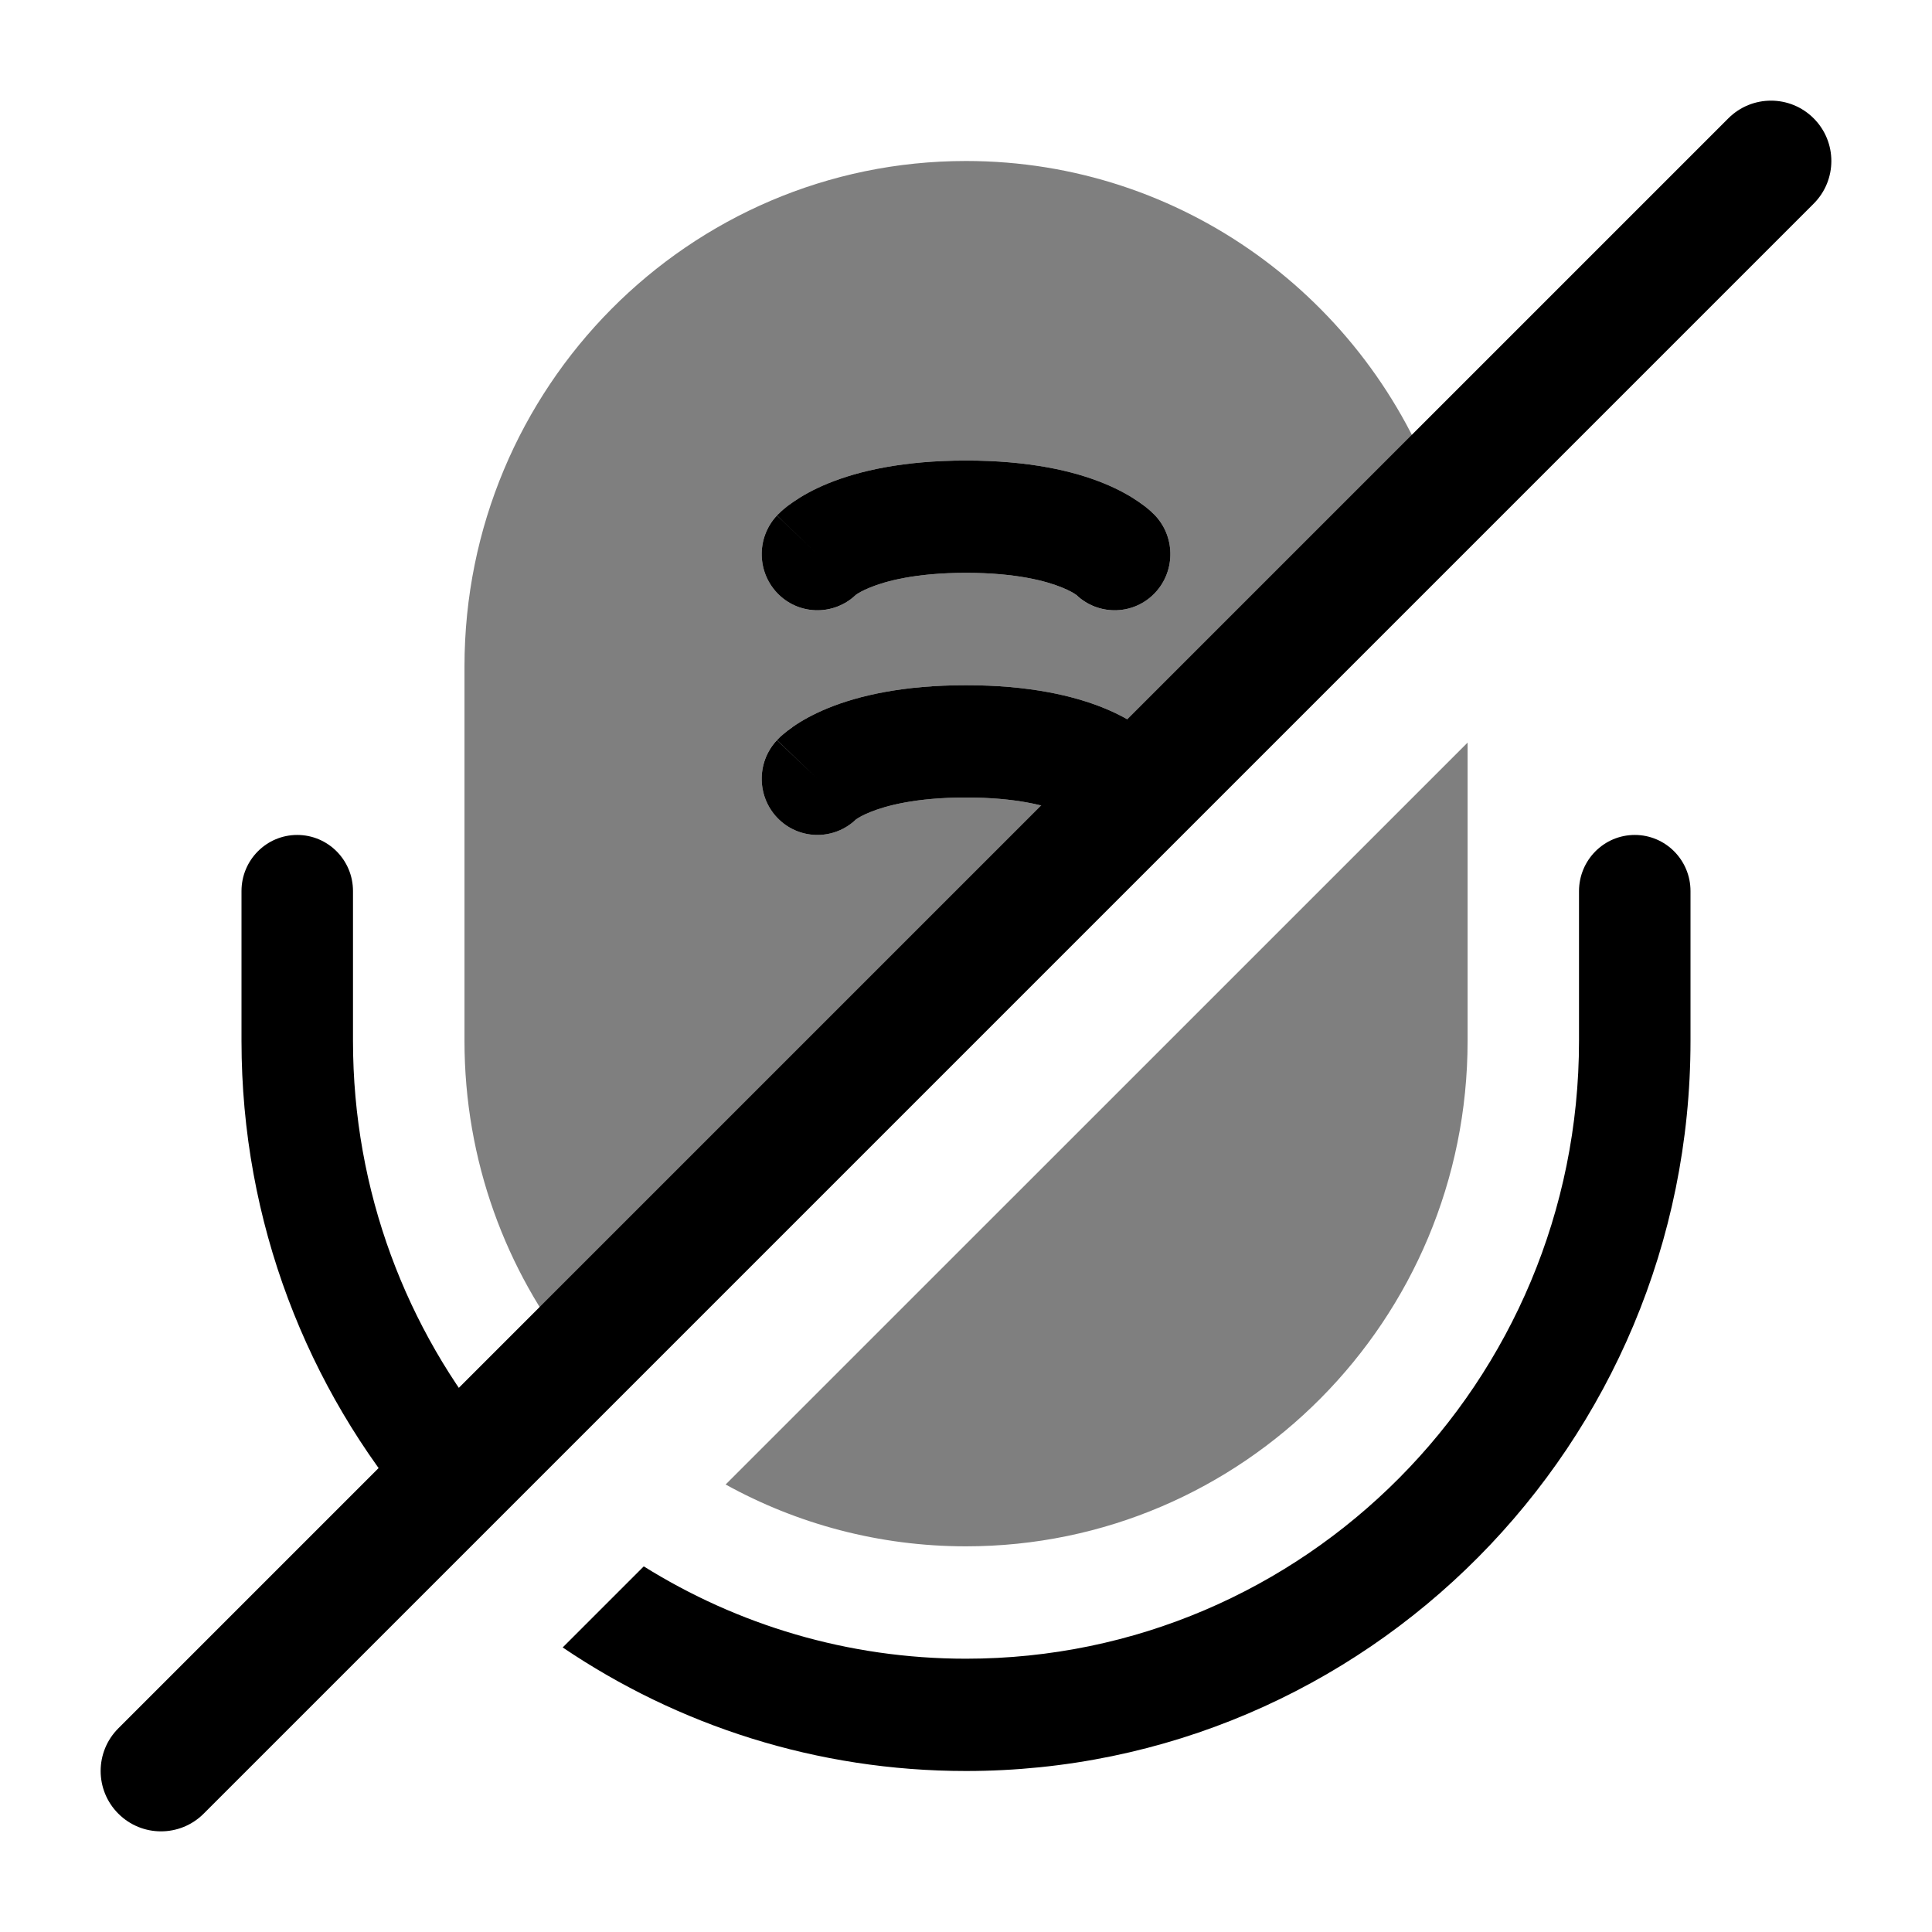
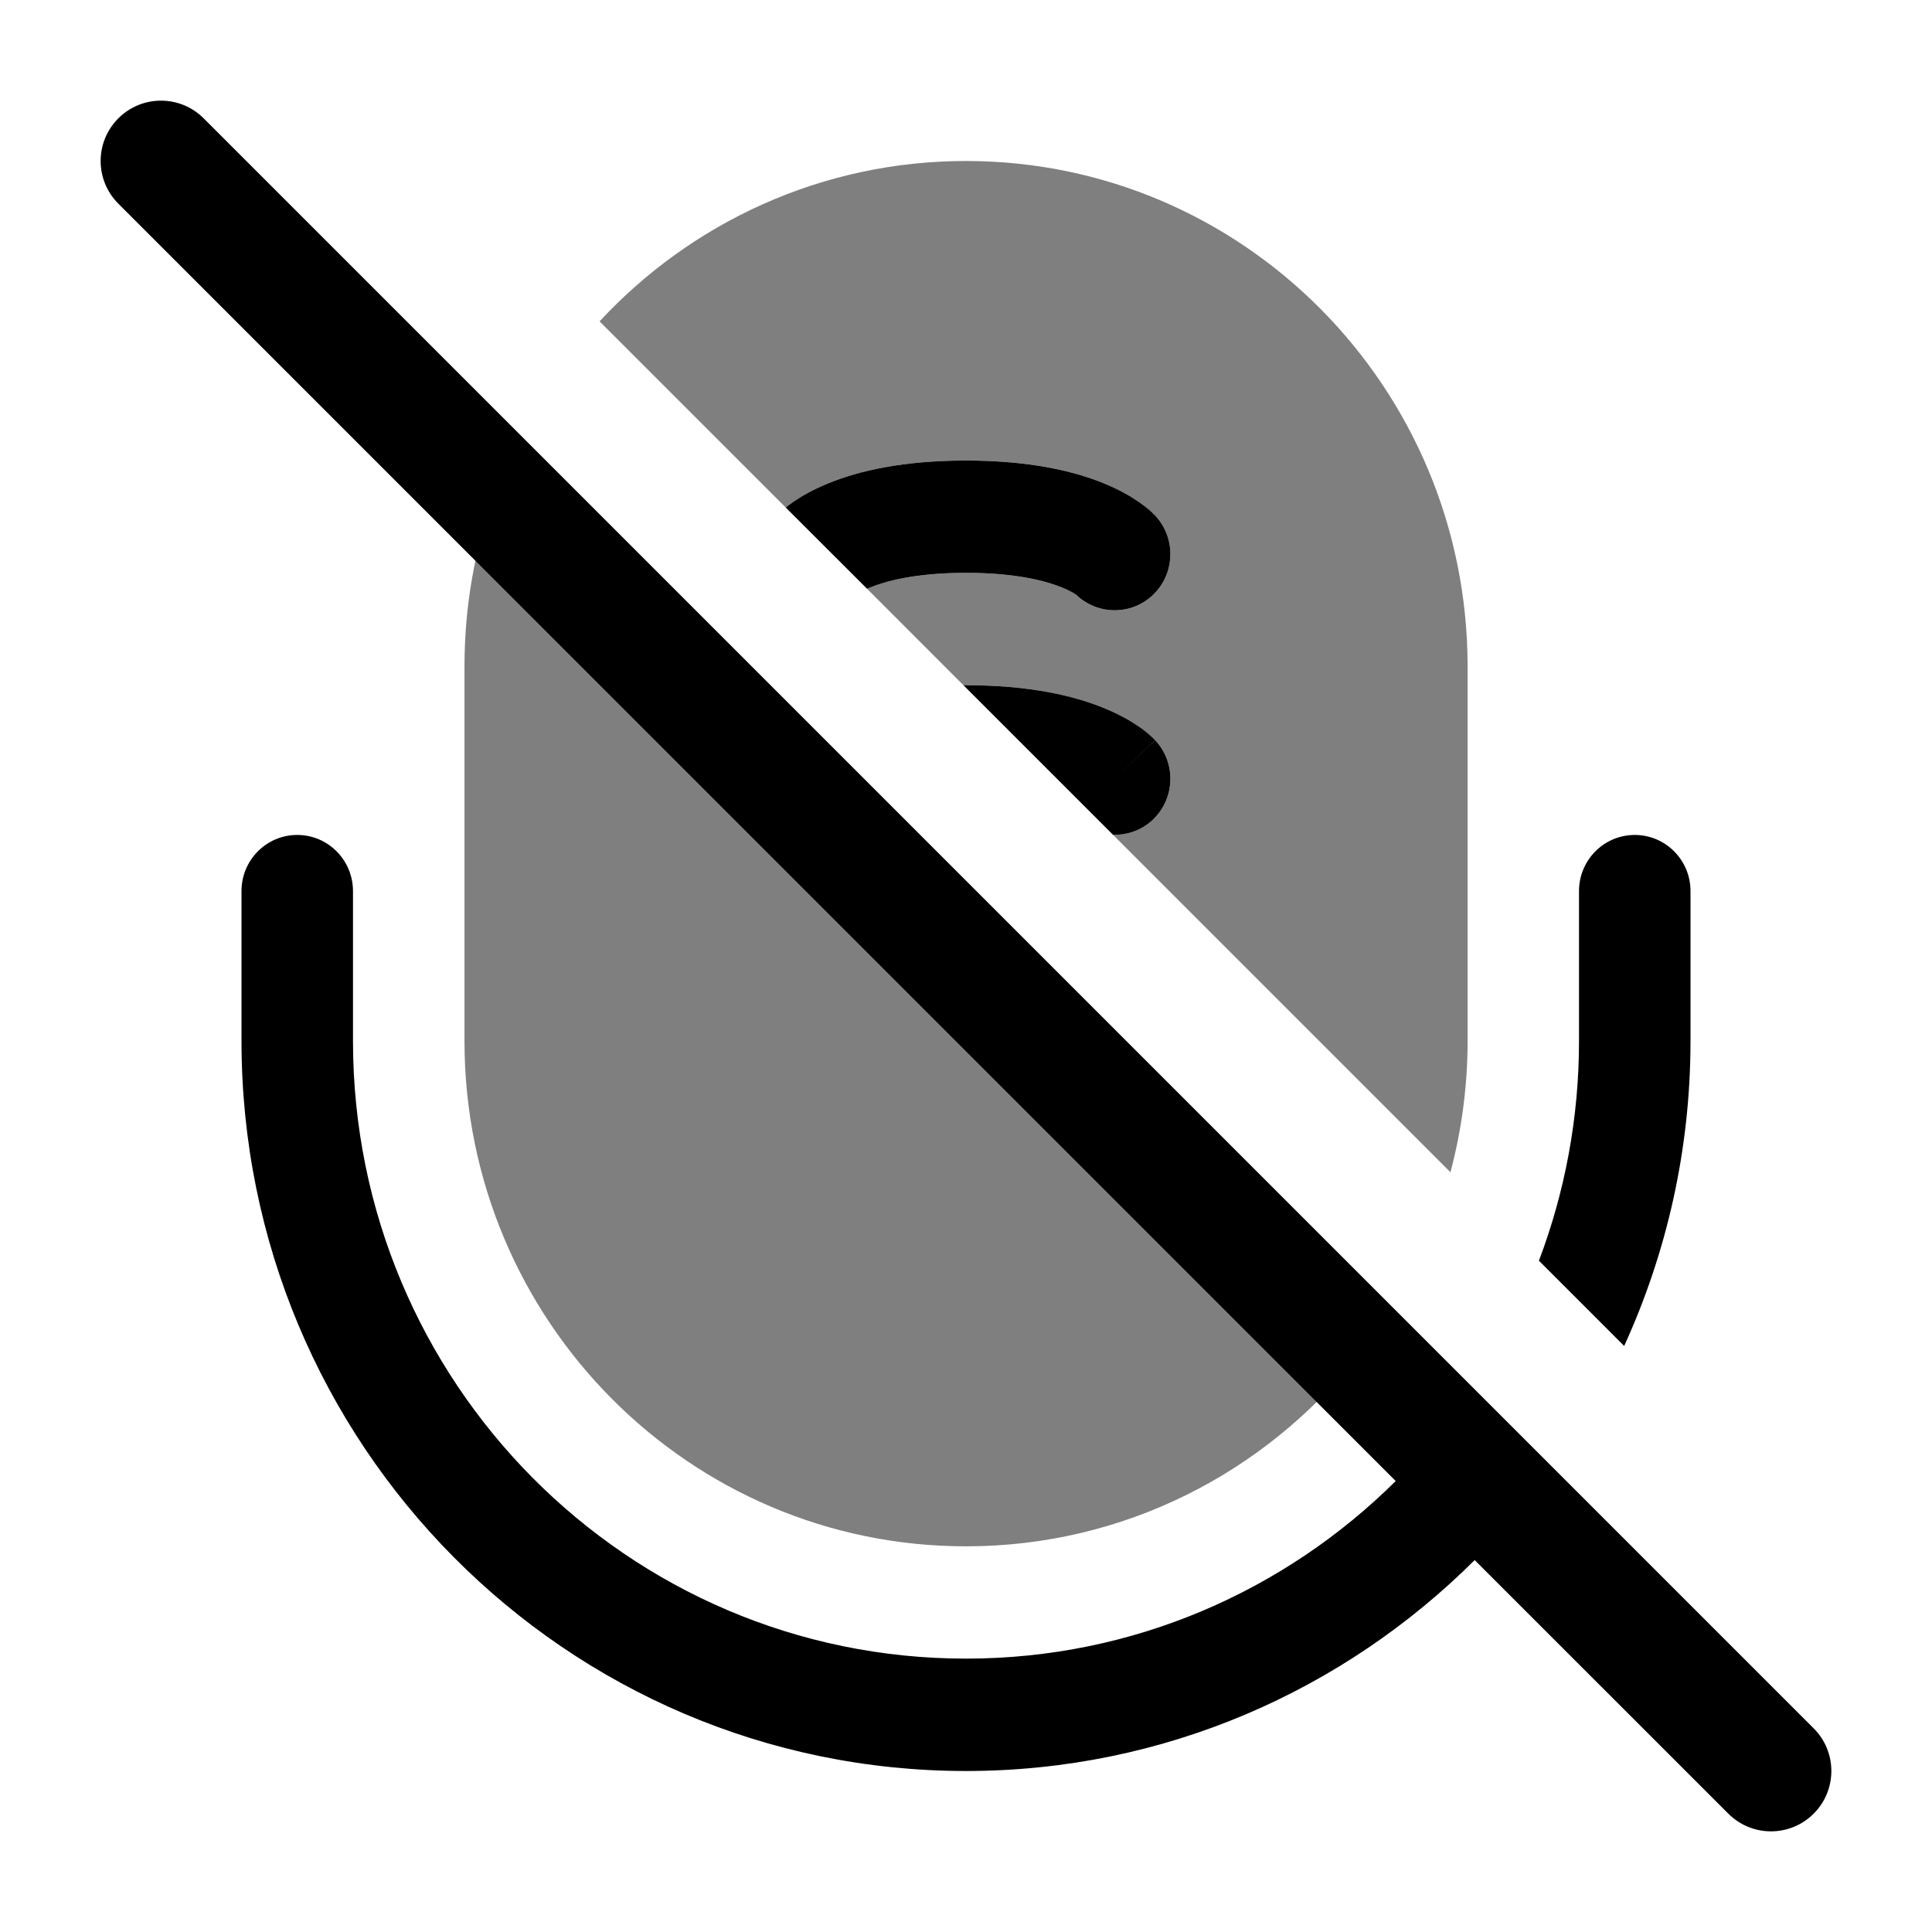
<svg xmlns="http://www.w3.org/2000/svg" width="24" height="24" viewBox="0 0 24 24" fill="none">
  <g opacity="0.5">
-     <path d="M18.231 12.931C18.231 16.398 15.441 19.209 12 19.209C10.918 19.209 9.9 18.93 9.014 18.441L18.231 9.225V12.931Z" fill="black" />
-     <path d="M12 2C14.695 2 16.991 3.725 17.859 6.14L14.51 9.489C14.481 9.383 14.43 9.281 14.35 9.195L13.856 9.665C14.323 9.221 14.347 9.196 14.349 9.194L14.348 9.193L14.347 9.191L14.343 9.188L14.336 9.181C14.331 9.176 14.325 9.171 14.319 9.165C14.307 9.153 14.293 9.139 14.276 9.125C14.243 9.096 14.201 9.063 14.148 9.026C14.044 8.954 13.901 8.872 13.712 8.795C13.333 8.641 12.781 8.512 12 8.512C11.219 8.512 10.668 8.641 10.289 8.795C10.1 8.872 9.957 8.954 9.853 9.026C9.8 9.062 9.758 9.096 9.725 9.125C9.708 9.139 9.694 9.153 9.682 9.165C9.676 9.171 9.67 9.176 9.665 9.181L9.651 9.194C9.651 9.194 9.653 9.197 10.154 9.675L9.651 9.194C9.389 9.474 9.401 9.917 9.679 10.182C9.947 10.437 10.364 10.434 10.629 10.182L10.637 10.177C10.658 10.162 10.712 10.128 10.809 10.089C11 10.011 11.372 9.907 12 9.907C12.629 9.907 13.001 10.011 13.192 10.089C13.289 10.128 13.343 10.162 13.364 10.177L13.371 10.182C13.454 10.261 13.553 10.312 13.657 10.342L7.141 16.858C6.283 15.783 5.77 14.418 5.77 12.931V8.279C5.77 4.812 8.559 2 12 2ZM12 5.721C11.219 5.721 10.668 5.85 10.289 6.004C10.1 6.081 9.957 6.164 9.853 6.236C9.8 6.273 9.758 6.306 9.725 6.335C9.708 6.349 9.694 6.362 9.682 6.374C9.676 6.38 9.67 6.386 9.665 6.391L9.657 6.397L9.654 6.401L9.652 6.402L9.651 6.403C9.651 6.403 9.652 6.405 10.154 6.884L9.651 6.403C9.389 6.683 9.401 7.126 9.679 7.391C9.947 7.646 10.364 7.644 10.629 7.392L10.637 7.386C10.658 7.371 10.713 7.337 10.809 7.298C11 7.22 11.372 7.116 12 7.116C12.629 7.116 13.001 7.22 13.192 7.298C13.289 7.337 13.343 7.371 13.364 7.386L13.371 7.392C13.636 7.644 14.054 7.646 14.322 7.391C14.6 7.126 14.612 6.684 14.35 6.404L13.856 6.874C14.349 6.404 14.349 6.403 14.349 6.403L14.319 6.374C14.307 6.362 14.293 6.349 14.276 6.335C14.243 6.306 14.201 6.272 14.148 6.236C14.044 6.164 13.901 6.081 13.712 6.004C13.333 5.849 12.781 5.721 12 5.721Z" fill-rule="evenodd" clip-rule="evenodd" fill="black" />
+     <path d="M9.489 9.489C9.423 9.73 9.486 9.998 9.679 10.182C9.863 10.357 10.116 10.408 10.343 10.343L16.858 16.858C15.716 18.291 13.965 19.209 12 19.209C8.559 19.209 5.77 16.398 5.77 12.931V8.279C5.77 7.528 5.9 6.807 6.14 6.14L9.489 9.489Z" fill="black" />
+     <path d="M12 2C15.441 2 18.231 4.811 18.231 8.279V12.931C18.231 13.495 18.156 14.041 18.018 14.562L13.826 10.37C14.004 10.375 14.183 10.314 14.322 10.182C14.6 9.917 14.612 9.475 14.35 9.195L13.856 9.665C14.323 9.221 14.349 9.194 14.349 9.194L14.348 9.193L14.347 9.191L14.343 9.188L14.336 9.181C14.331 9.176 14.325 9.171 14.319 9.165C14.307 9.153 14.293 9.139 14.276 9.125C14.243 9.096 14.201 9.063 14.148 9.026C14.044 8.954 13.901 8.872 13.712 8.795C13.333 8.641 12.781 8.512 12 8.512C11.989 8.512 11.979 8.512 11.968 8.512L10.771 7.314C10.782 7.309 10.795 7.303 10.809 7.298C11 7.22 11.372 7.116 12 7.116C12.629 7.116 13.001 7.22 13.192 7.298C13.289 7.337 13.343 7.371 13.364 7.386L13.371 7.392C13.636 7.644 14.054 7.646 14.322 7.391C14.6 7.126 14.612 6.684 14.35 6.404L13.856 6.874C14.349 6.404 14.349 6.403 14.349 6.403L14.319 6.374C14.307 6.362 14.293 6.349 14.276 6.335C14.243 6.306 14.201 6.272 14.148 6.236C14.044 6.164 13.901 6.081 13.712 6.004C13.333 5.849 12.781 5.721 12 5.721C11.219 5.721 10.668 5.85 10.289 6.004C10.1 6.081 9.957 6.164 9.853 6.236C9.818 6.26 9.788 6.285 9.762 6.306L7.448 3.992C8.585 2.767 10.204 2 12 2Z" fill="black" />
  </g>
-   <path d="M20.308 10.372C20.69 10.372 21 10.684 21 11.069V12.931C21 17.939 16.97 22 12 22C10.145 22 8.422 21.434 6.99 20.465L7.997 19.458C9.16 20.184 10.531 20.605 12 20.605C16.206 20.605 19.615 17.169 19.615 12.931V11.069C19.616 10.684 19.925 10.372 20.308 10.372Z" fill="black" />
-   <path d="M3.692 10.372C4.075 10.372 4.385 10.684 4.385 11.069V12.931C4.385 14.801 5.05 16.514 6.153 17.846L5.168 18.831C3.818 17.245 3 15.184 3 12.931V11.069C3 10.684 3.31 10.372 3.692 10.372Z" fill="black" />
-   <path d="M12 8.512C12.781 8.512 13.333 8.641 13.712 8.795C13.901 8.872 14.044 8.954 14.148 9.026C14.201 9.063 14.243 9.096 14.276 9.125C14.293 9.139 14.307 9.152 14.319 9.164C14.325 9.17 14.331 9.176 14.336 9.181L14.343 9.188L14.347 9.191L14.348 9.193L14.349 9.194C14.346 9.197 14.311 9.232 13.856 9.665L14.35 9.195C14.43 9.281 14.481 9.383 14.51 9.489L13.657 10.342C13.553 10.312 13.454 10.261 13.371 10.182L13.364 10.177C13.343 10.162 13.289 10.128 13.192 10.089C13.001 10.011 12.629 9.907 12 9.907C11.372 9.907 11 10.011 10.809 10.089C10.712 10.128 10.658 10.162 10.637 10.177L10.63 10.182C10.365 10.434 9.947 10.437 9.679 10.182C9.401 9.917 9.389 9.475 9.651 9.195L10.154 9.674C9.696 9.237 9.656 9.198 9.652 9.194L9.682 9.164C9.694 9.152 9.708 9.139 9.725 9.125C9.758 9.096 9.8 9.063 9.853 9.026C9.957 8.954 10.1 8.872 10.289 8.795C10.668 8.641 11.219 8.512 12 8.512Z" fill="black" />
-   <path d="M12 5.721C12.781 5.721 13.333 5.849 13.712 6.004C13.901 6.081 14.044 6.164 14.148 6.236C14.2 6.272 14.243 6.305 14.276 6.334C14.293 6.348 14.307 6.362 14.319 6.374C14.325 6.38 14.331 6.385 14.336 6.39L14.343 6.397L14.35 6.404C14.612 6.684 14.6 7.126 14.322 7.391C14.054 7.646 13.636 7.643 13.371 7.391L13.364 7.386C13.343 7.371 13.289 7.337 13.192 7.298C13.001 7.22 12.629 7.116 12 7.116C11.372 7.116 11 7.22 10.809 7.298C10.712 7.337 10.658 7.371 10.637 7.386L10.63 7.391C10.365 7.643 9.947 7.646 9.679 7.391C9.401 7.126 9.389 6.684 9.651 6.404L10.154 6.884C9.687 6.439 9.655 6.406 9.652 6.403L9.654 6.401L9.657 6.397L9.665 6.39C9.67 6.385 9.676 6.38 9.682 6.374C9.694 6.362 9.708 6.348 9.725 6.334C9.758 6.305 9.8 6.272 9.853 6.236C9.957 6.164 10.1 6.081 10.289 6.004C10.668 5.85 11.219 5.721 12 5.721Z" fill="black" />
-   <path d="M21.47 1.47C21.763 1.177 22.237 1.177 22.53 1.47C22.823 1.763 22.823 2.237 22.53 2.53L2.53 22.53C2.237 22.823 1.763 22.823 1.47 22.53C1.177 22.237 1.177 21.763 1.47 21.47L21.47 1.47Z" fill="black" />
+   <path d="M1.47 1.47C1.763 1.177 2.237 1.177 2.53 1.47L22.53 21.47C22.823 21.763 22.823 22.237 22.53 22.53C22.237 22.823 21.763 22.823 21.47 22.53L18.319 19.38C16.694 20.998 14.465 22 12 22C7.03 22 3 17.939 3 12.931V11.069C3 10.684 3.31 10.372 3.692 10.372C4.075 10.372 4.384 10.684 4.385 11.069V12.931C4.385 17.169 7.794 20.604 12 20.604C14.081 20.604 15.964 19.761 17.338 18.398L1.47 2.53C1.177 2.237 1.177 1.763 1.47 1.47Z" fill="black" />
+   <path d="M20.308 10.372C20.69 10.372 21 10.684 21 11.069V12.931C21 14.284 20.703 15.566 20.176 16.72L19.117 15.661C19.438 14.813 19.615 13.893 19.615 12.931V11.069C19.615 10.684 19.925 10.372 20.308 10.372Z" fill="black" />
+   <path d="M12 8.512C12.781 8.512 13.333 8.64 13.712 8.795C13.901 8.872 14.044 8.954 14.148 9.026C14.201 9.062 14.243 9.096 14.276 9.125C14.293 9.139 14.307 9.152 14.319 9.164C14.325 9.17 14.331 9.176 14.336 9.181L14.343 9.188L14.347 9.191L14.348 9.193L14.349 9.194C14.346 9.197 14.311 9.232 13.856 9.665L14.35 9.195C14.612 9.475 14.6 9.917 14.322 10.182C14.183 10.314 14.004 10.375 13.826 10.37L11.968 8.512C11.978 8.512 11.989 8.512 12 8.512Z" fill="black" />
+   <path d="M12 5.721C12.781 5.721 13.333 5.849 13.712 6.004C13.901 6.081 14.044 6.164 14.148 6.236C14.2 6.272 14.243 6.305 14.276 6.334C14.293 6.348 14.307 6.362 14.319 6.374C14.325 6.38 14.331 6.385 14.336 6.39L14.343 6.397L14.35 6.404C14.612 6.684 14.6 7.126 14.322 7.391C14.054 7.646 13.636 7.643 13.371 7.391L13.364 7.386C13.343 7.371 13.289 7.337 13.192 7.298C13.001 7.22 12.629 7.116 12 7.116C11.372 7.116 11 7.22 10.809 7.298C10.795 7.303 10.782 7.309 10.771 7.314L9.761 6.305C9.787 6.284 9.818 6.26 9.852 6.236C9.957 6.164 10.1 6.081 10.289 6.004C10.668 5.849 11.219 5.721 12 5.721Z" fill="black" />
</svg>
